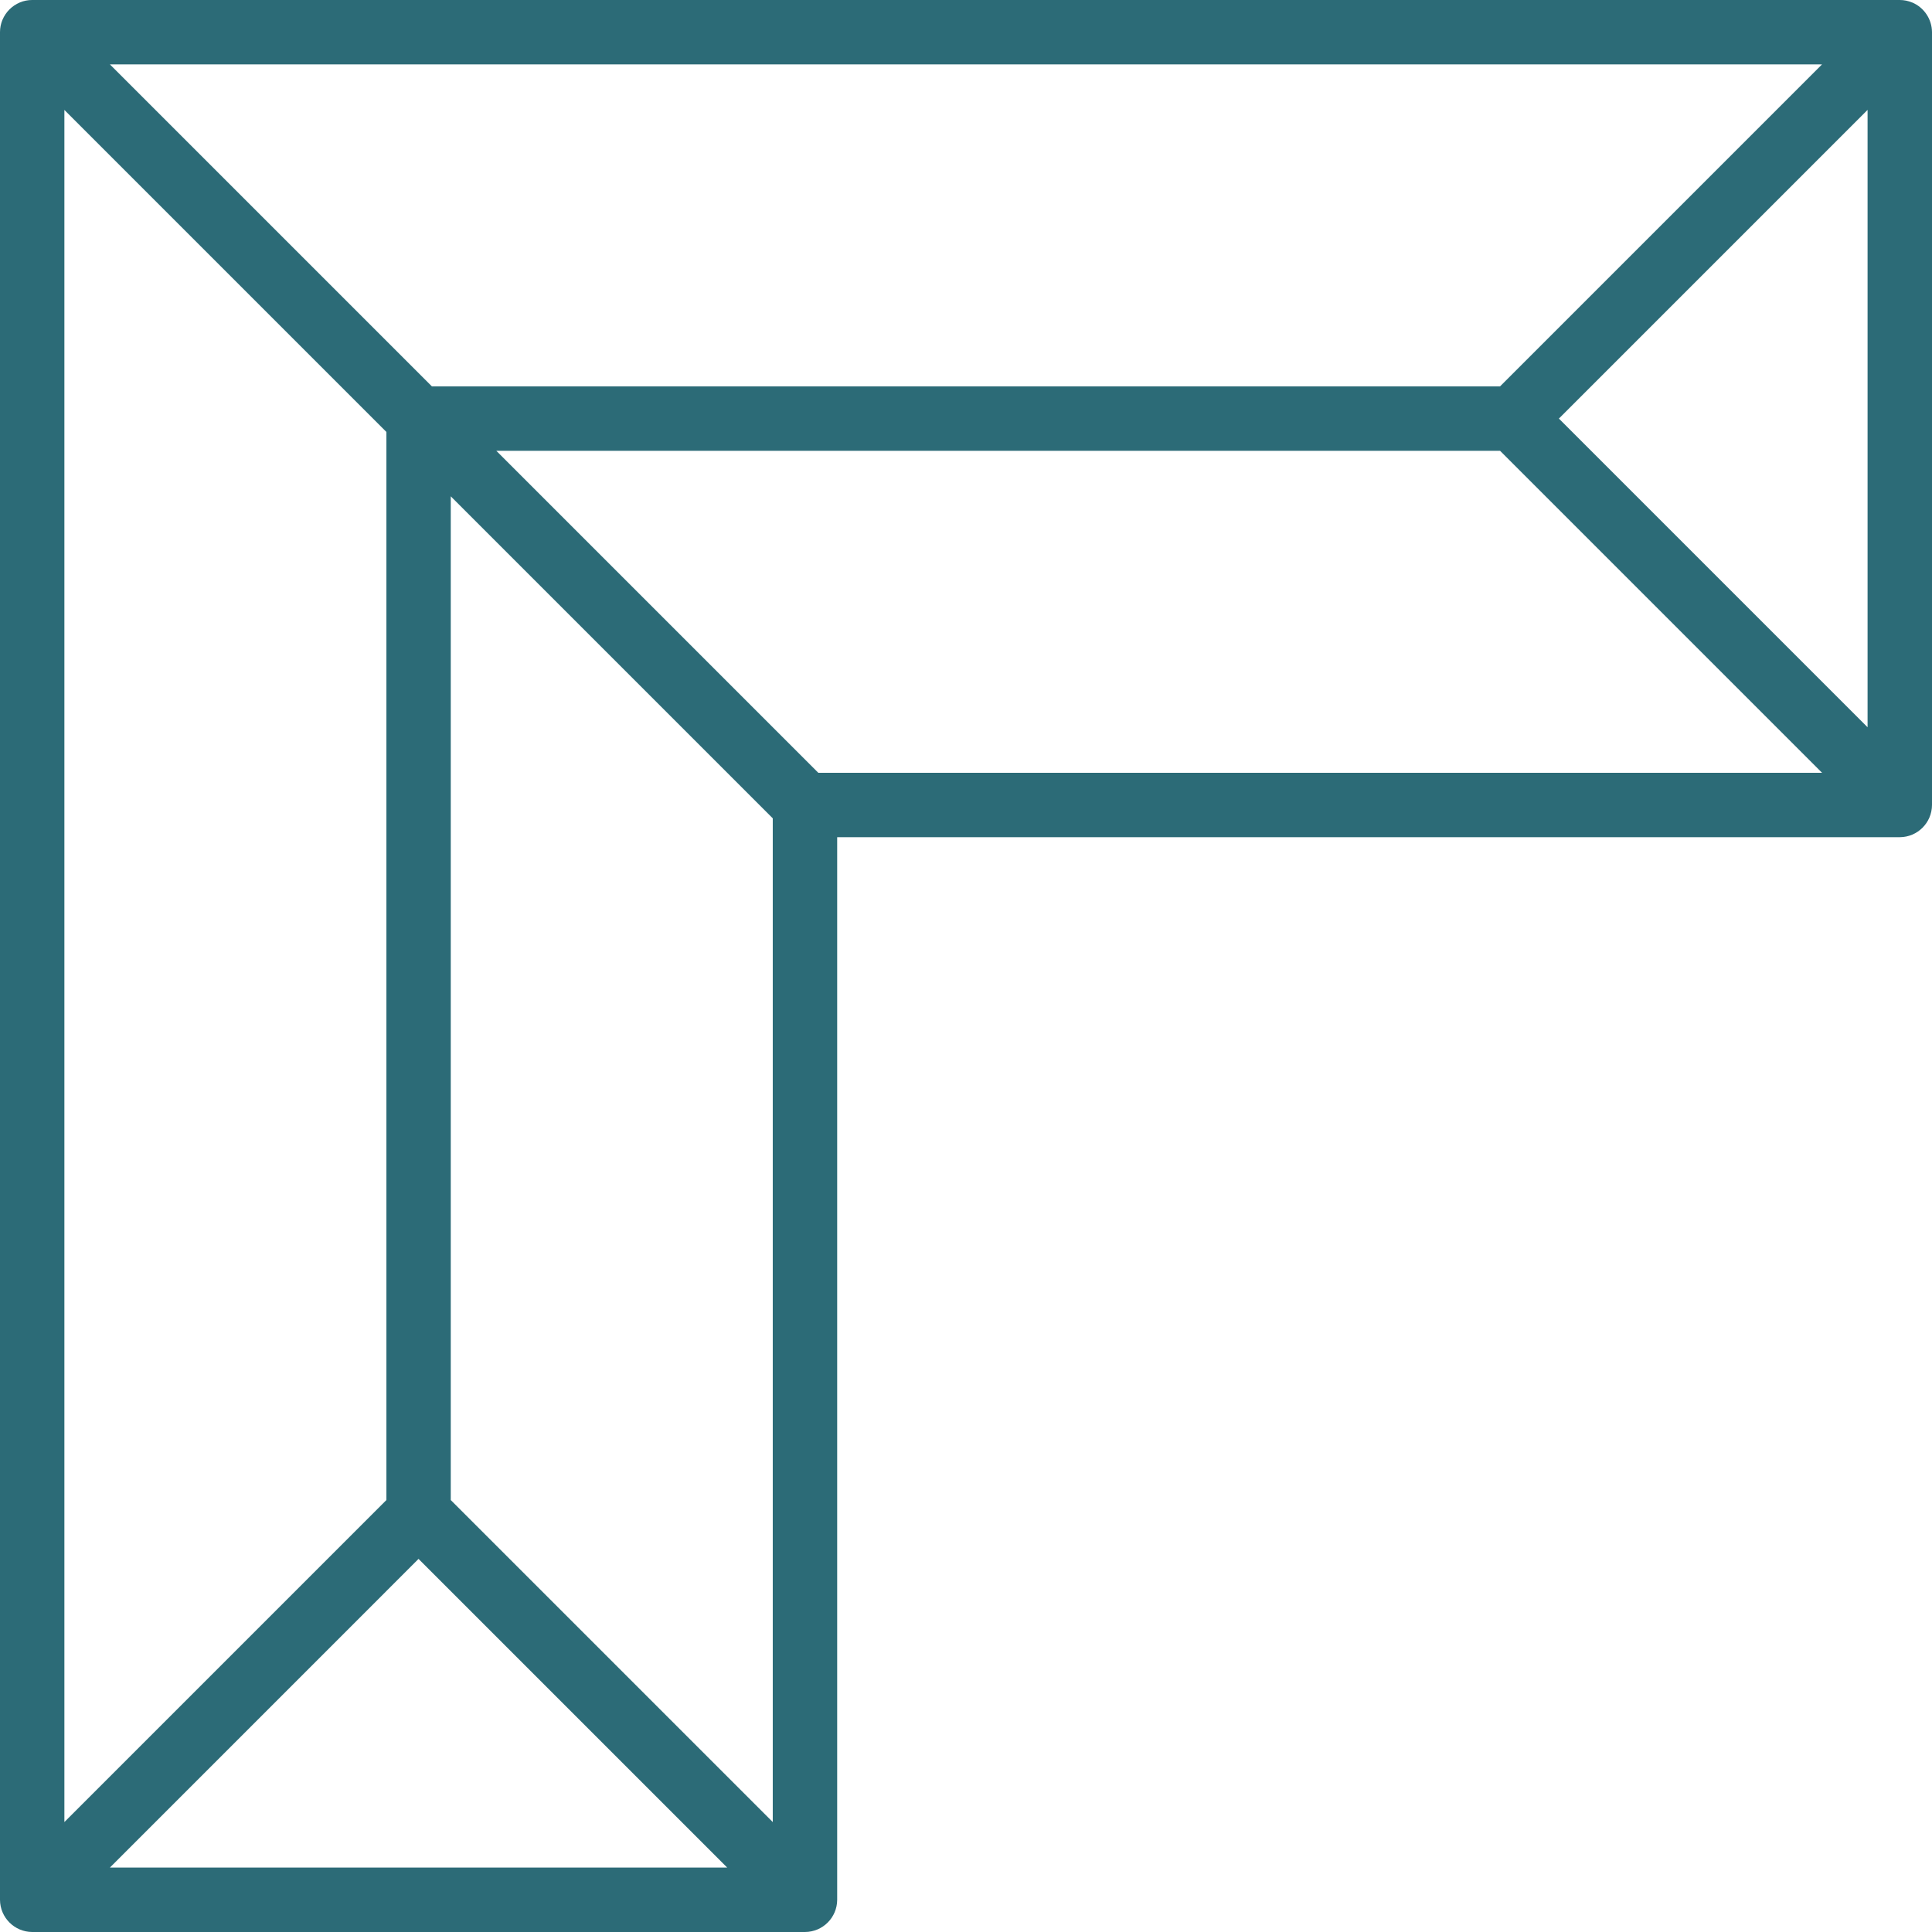
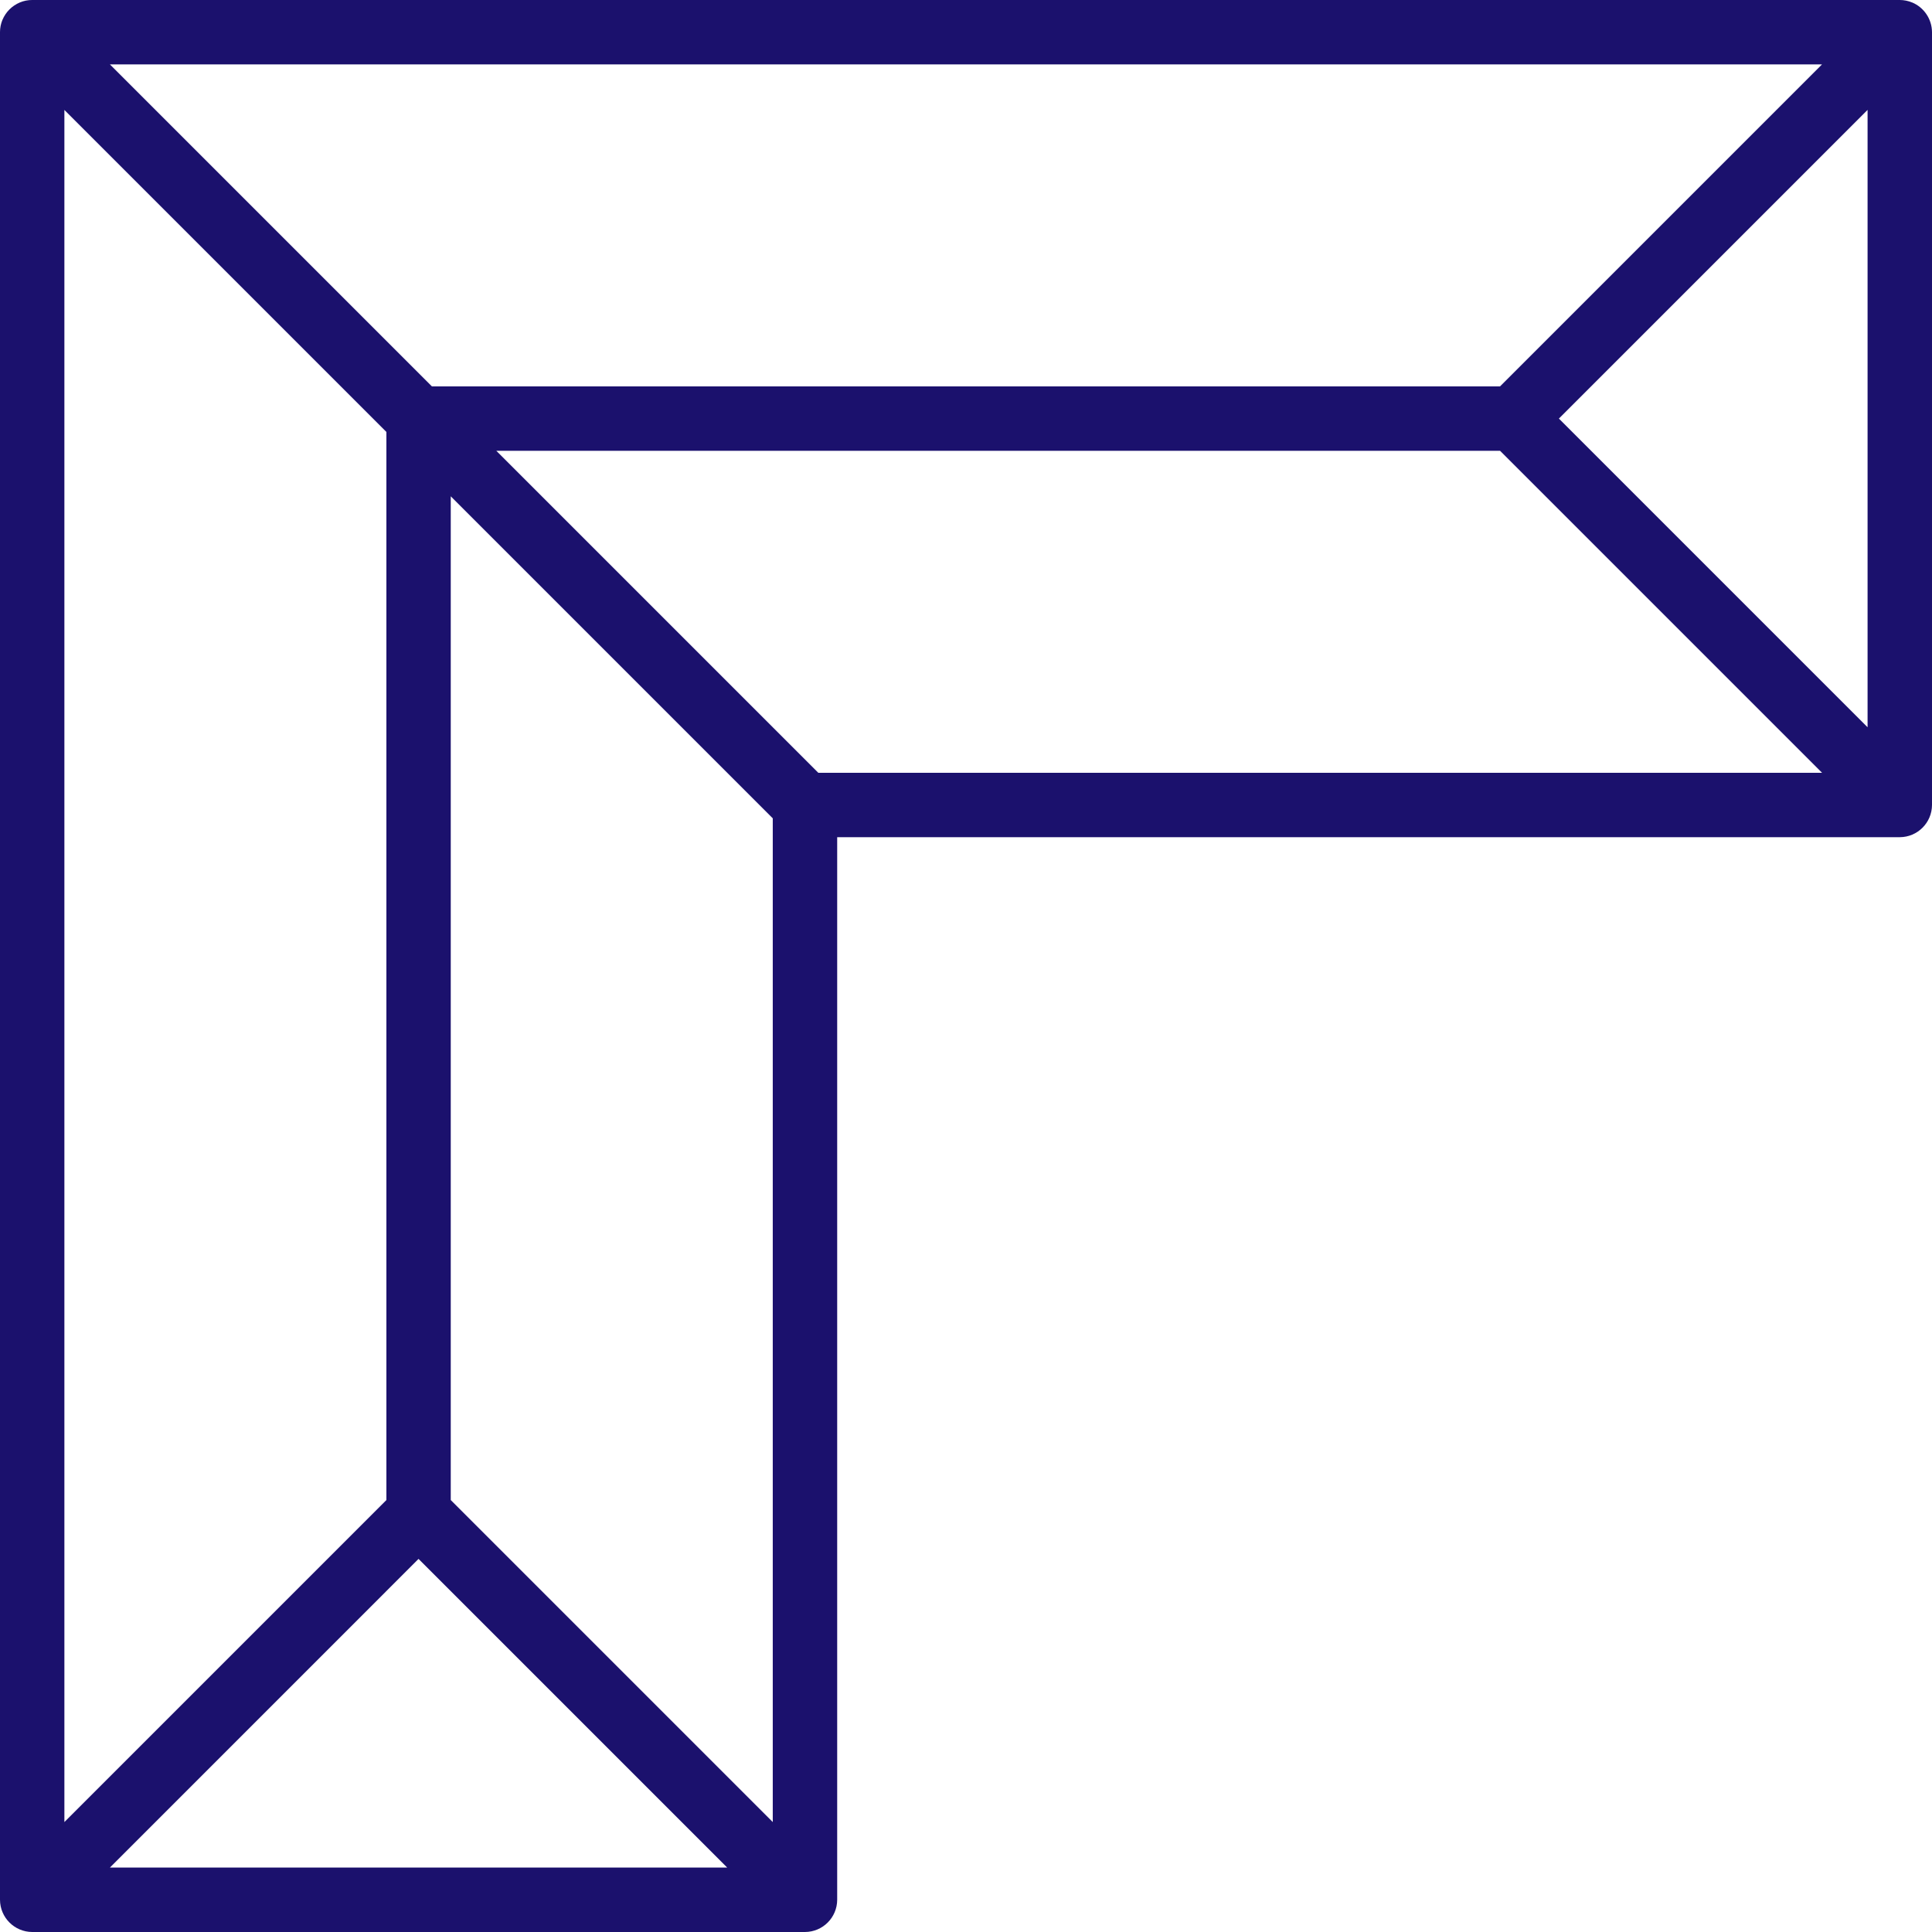
<svg xmlns="http://www.w3.org/2000/svg" width="52" height="52" viewBox="0 0 52 52" fill="none">
-   <path d="M51.464 0.067C51.359 0.023 51.247 0 51.133 0H0.864C0.752 0 0.641 0.022 0.536 0.065L0.533 0.067C0.323 0.155 0.155 0.323 0.067 0.533L0.065 0.536C0.022 0.641 0 0.752 0 0.864V51.133C0.002 51.611 0.389 51.998 0.867 52H21.666C22.145 51.998 22.531 51.611 22.533 51.133V22.533H51.133C51.611 22.531 51.998 22.144 52 21.666V0.866C51.998 0.516 51.787 0.201 51.465 0.066L51.464 0.067ZM22.025 20.8L13.358 12.133H40.374L49.041 20.8H22.025ZM11.265 41.958L19.573 50.266H2.958L11.265 41.958ZM12.132 40.374V13.358L20.799 22.025V49.041L12.132 40.374ZM41.958 11.266L50.266 2.958V19.574L41.958 11.266ZM21.666 1.733H49.04L40.373 10.4H11.625L2.958 1.733H21.666ZM1.733 2.959L10.4 11.626V40.374L1.733 49.041V2.959Z" fill="#2C6B77" />
+   <path d="M51.464 0.067C51.359 0.023 51.247 0 51.133 0H0.864C0.752 0 0.641 0.022 0.536 0.065L0.533 0.067C0.323 0.155 0.155 0.323 0.067 0.533L0.065 0.536C0.022 0.641 0 0.752 0 0.864V51.133C0.002 51.611 0.389 51.998 0.867 52H21.666C22.145 51.998 22.531 51.611 22.533 51.133V22.533H51.133C51.611 22.531 51.998 22.144 52 21.666V0.866C51.998 0.516 51.787 0.201 51.465 0.066L51.464 0.067ZM22.025 20.8L13.358 12.133H40.374L49.041 20.8H22.025ZM11.265 41.958L19.573 50.266H2.958L11.265 41.958ZM12.132 40.374V13.358L20.799 22.025V49.041L12.132 40.374ZM41.958 11.266L50.266 2.958V19.574L41.958 11.266ZM21.666 1.733H49.04L40.373 10.4H11.625L2.958 1.733H21.666ZM1.733 2.959L10.4 11.626V40.374L1.733 49.041V2.959Z" fill="#1b116d" />
</svg>
